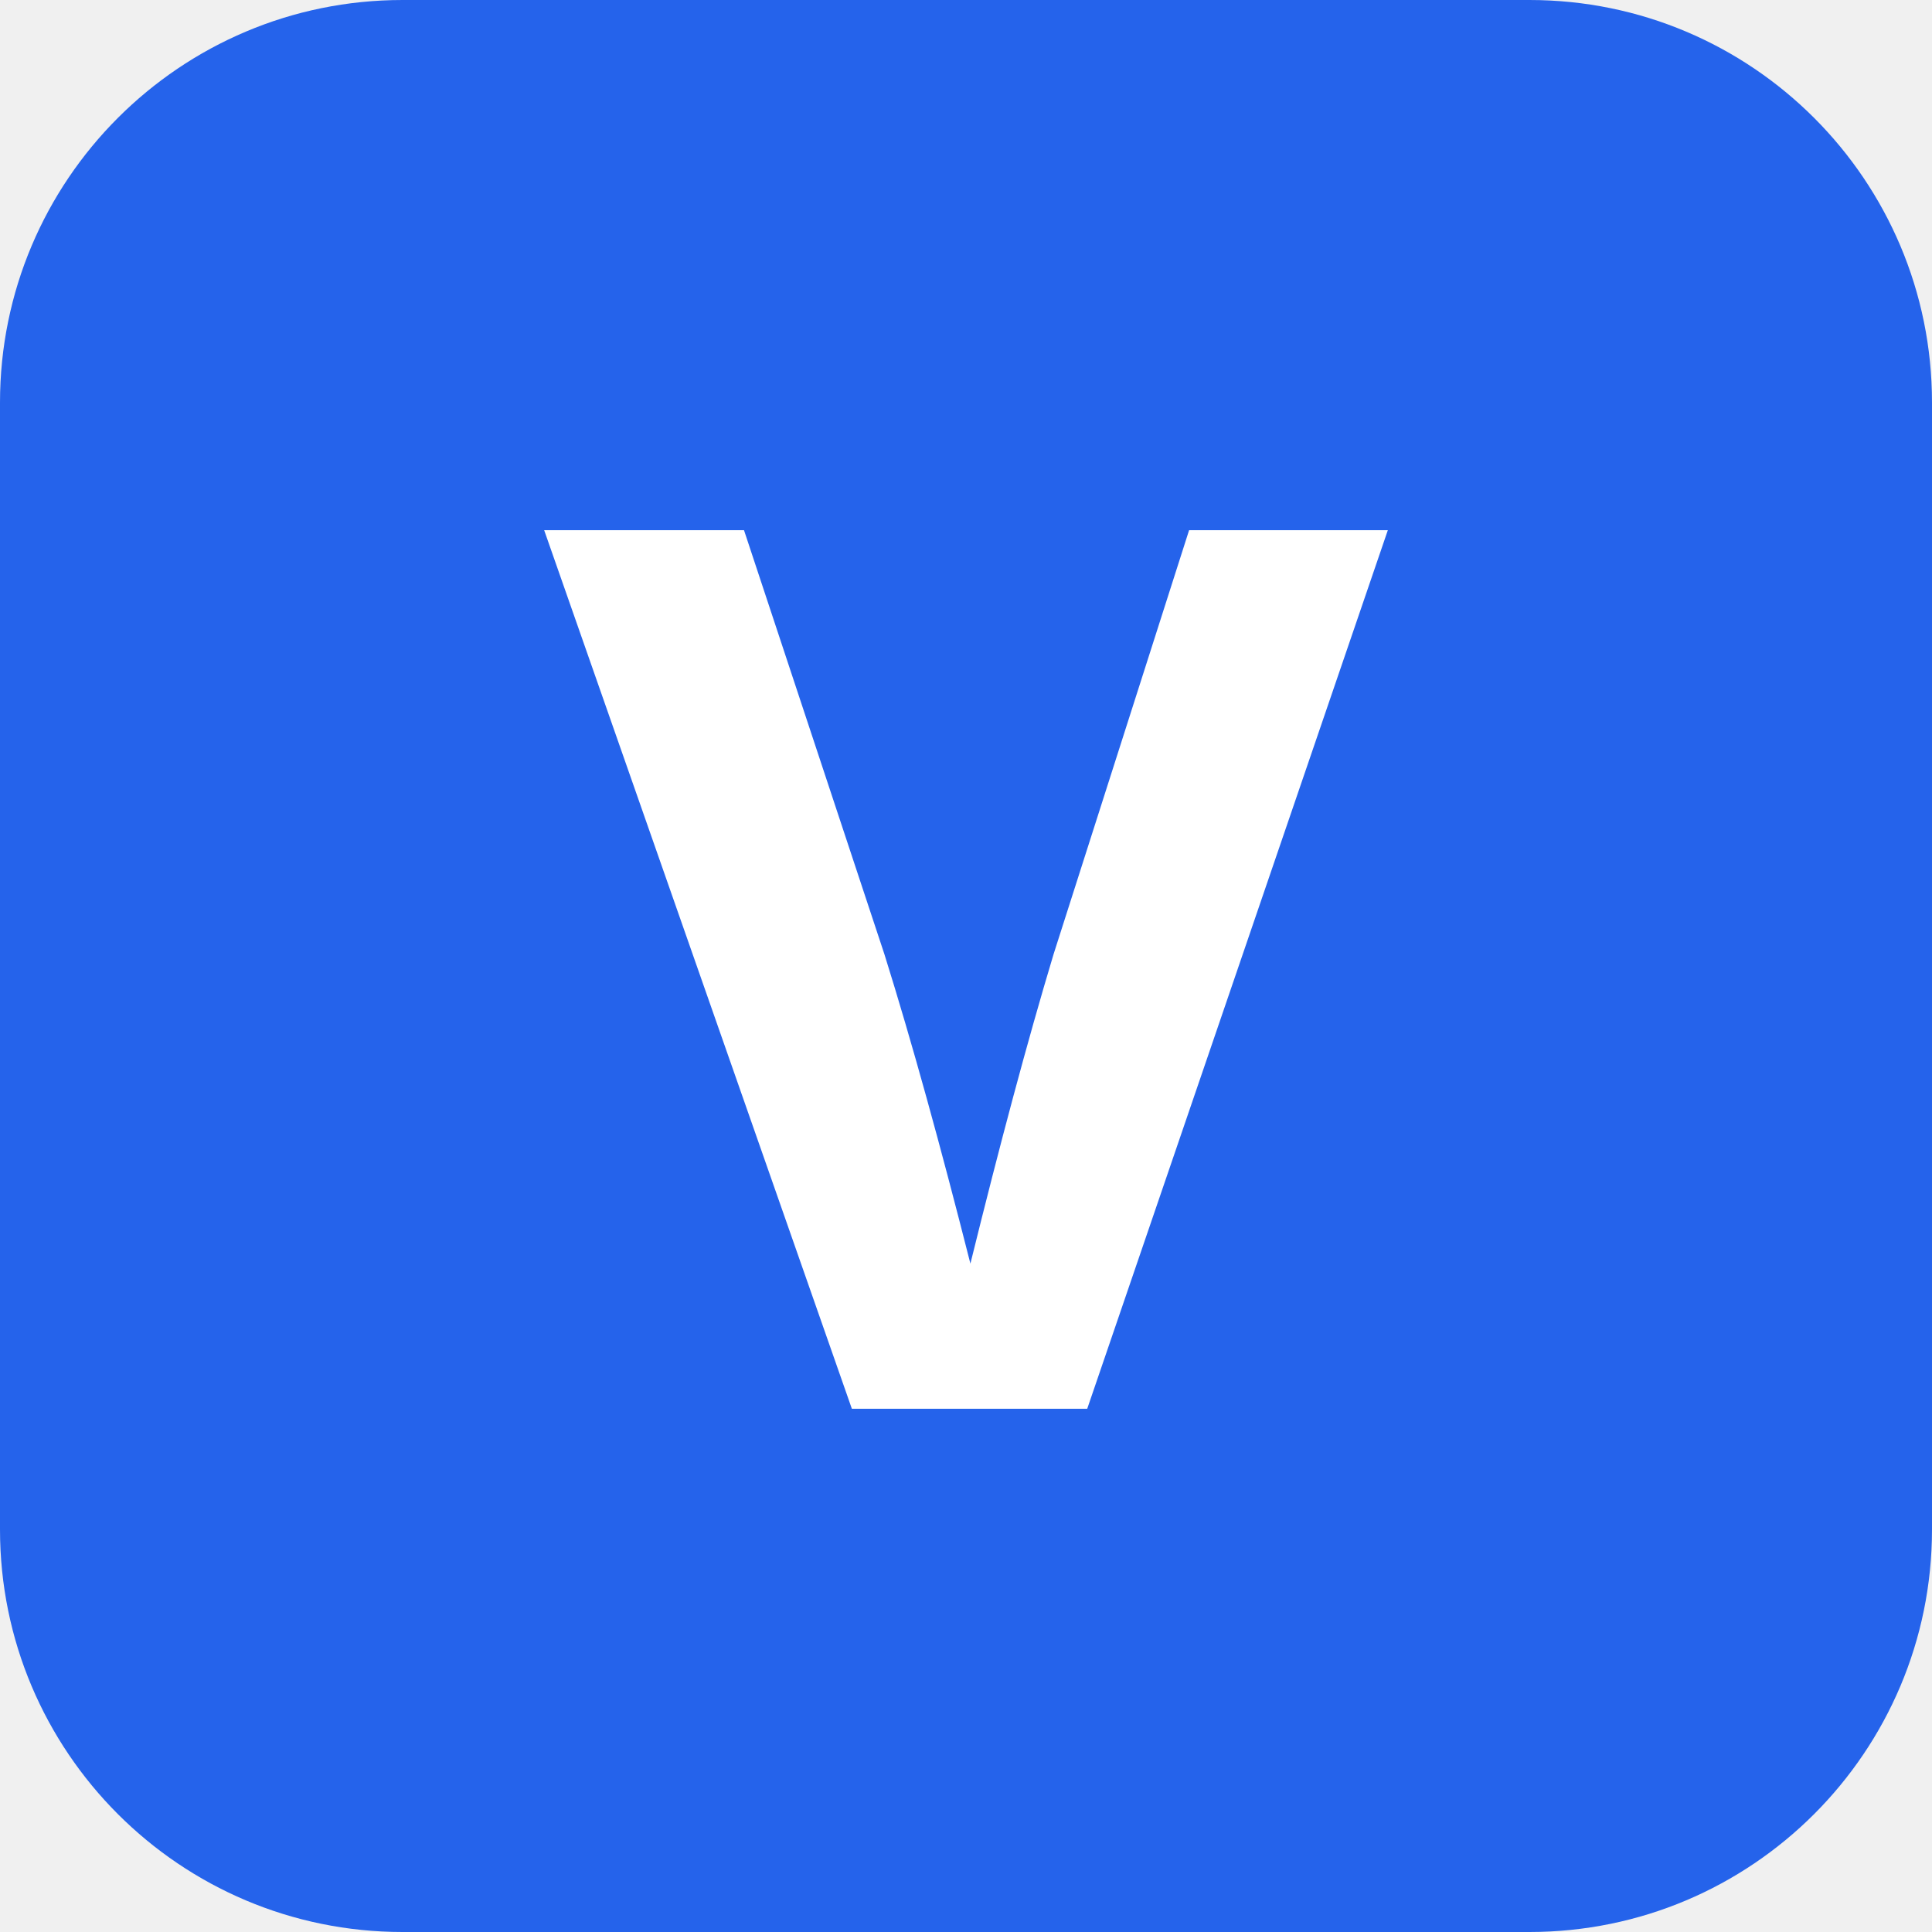
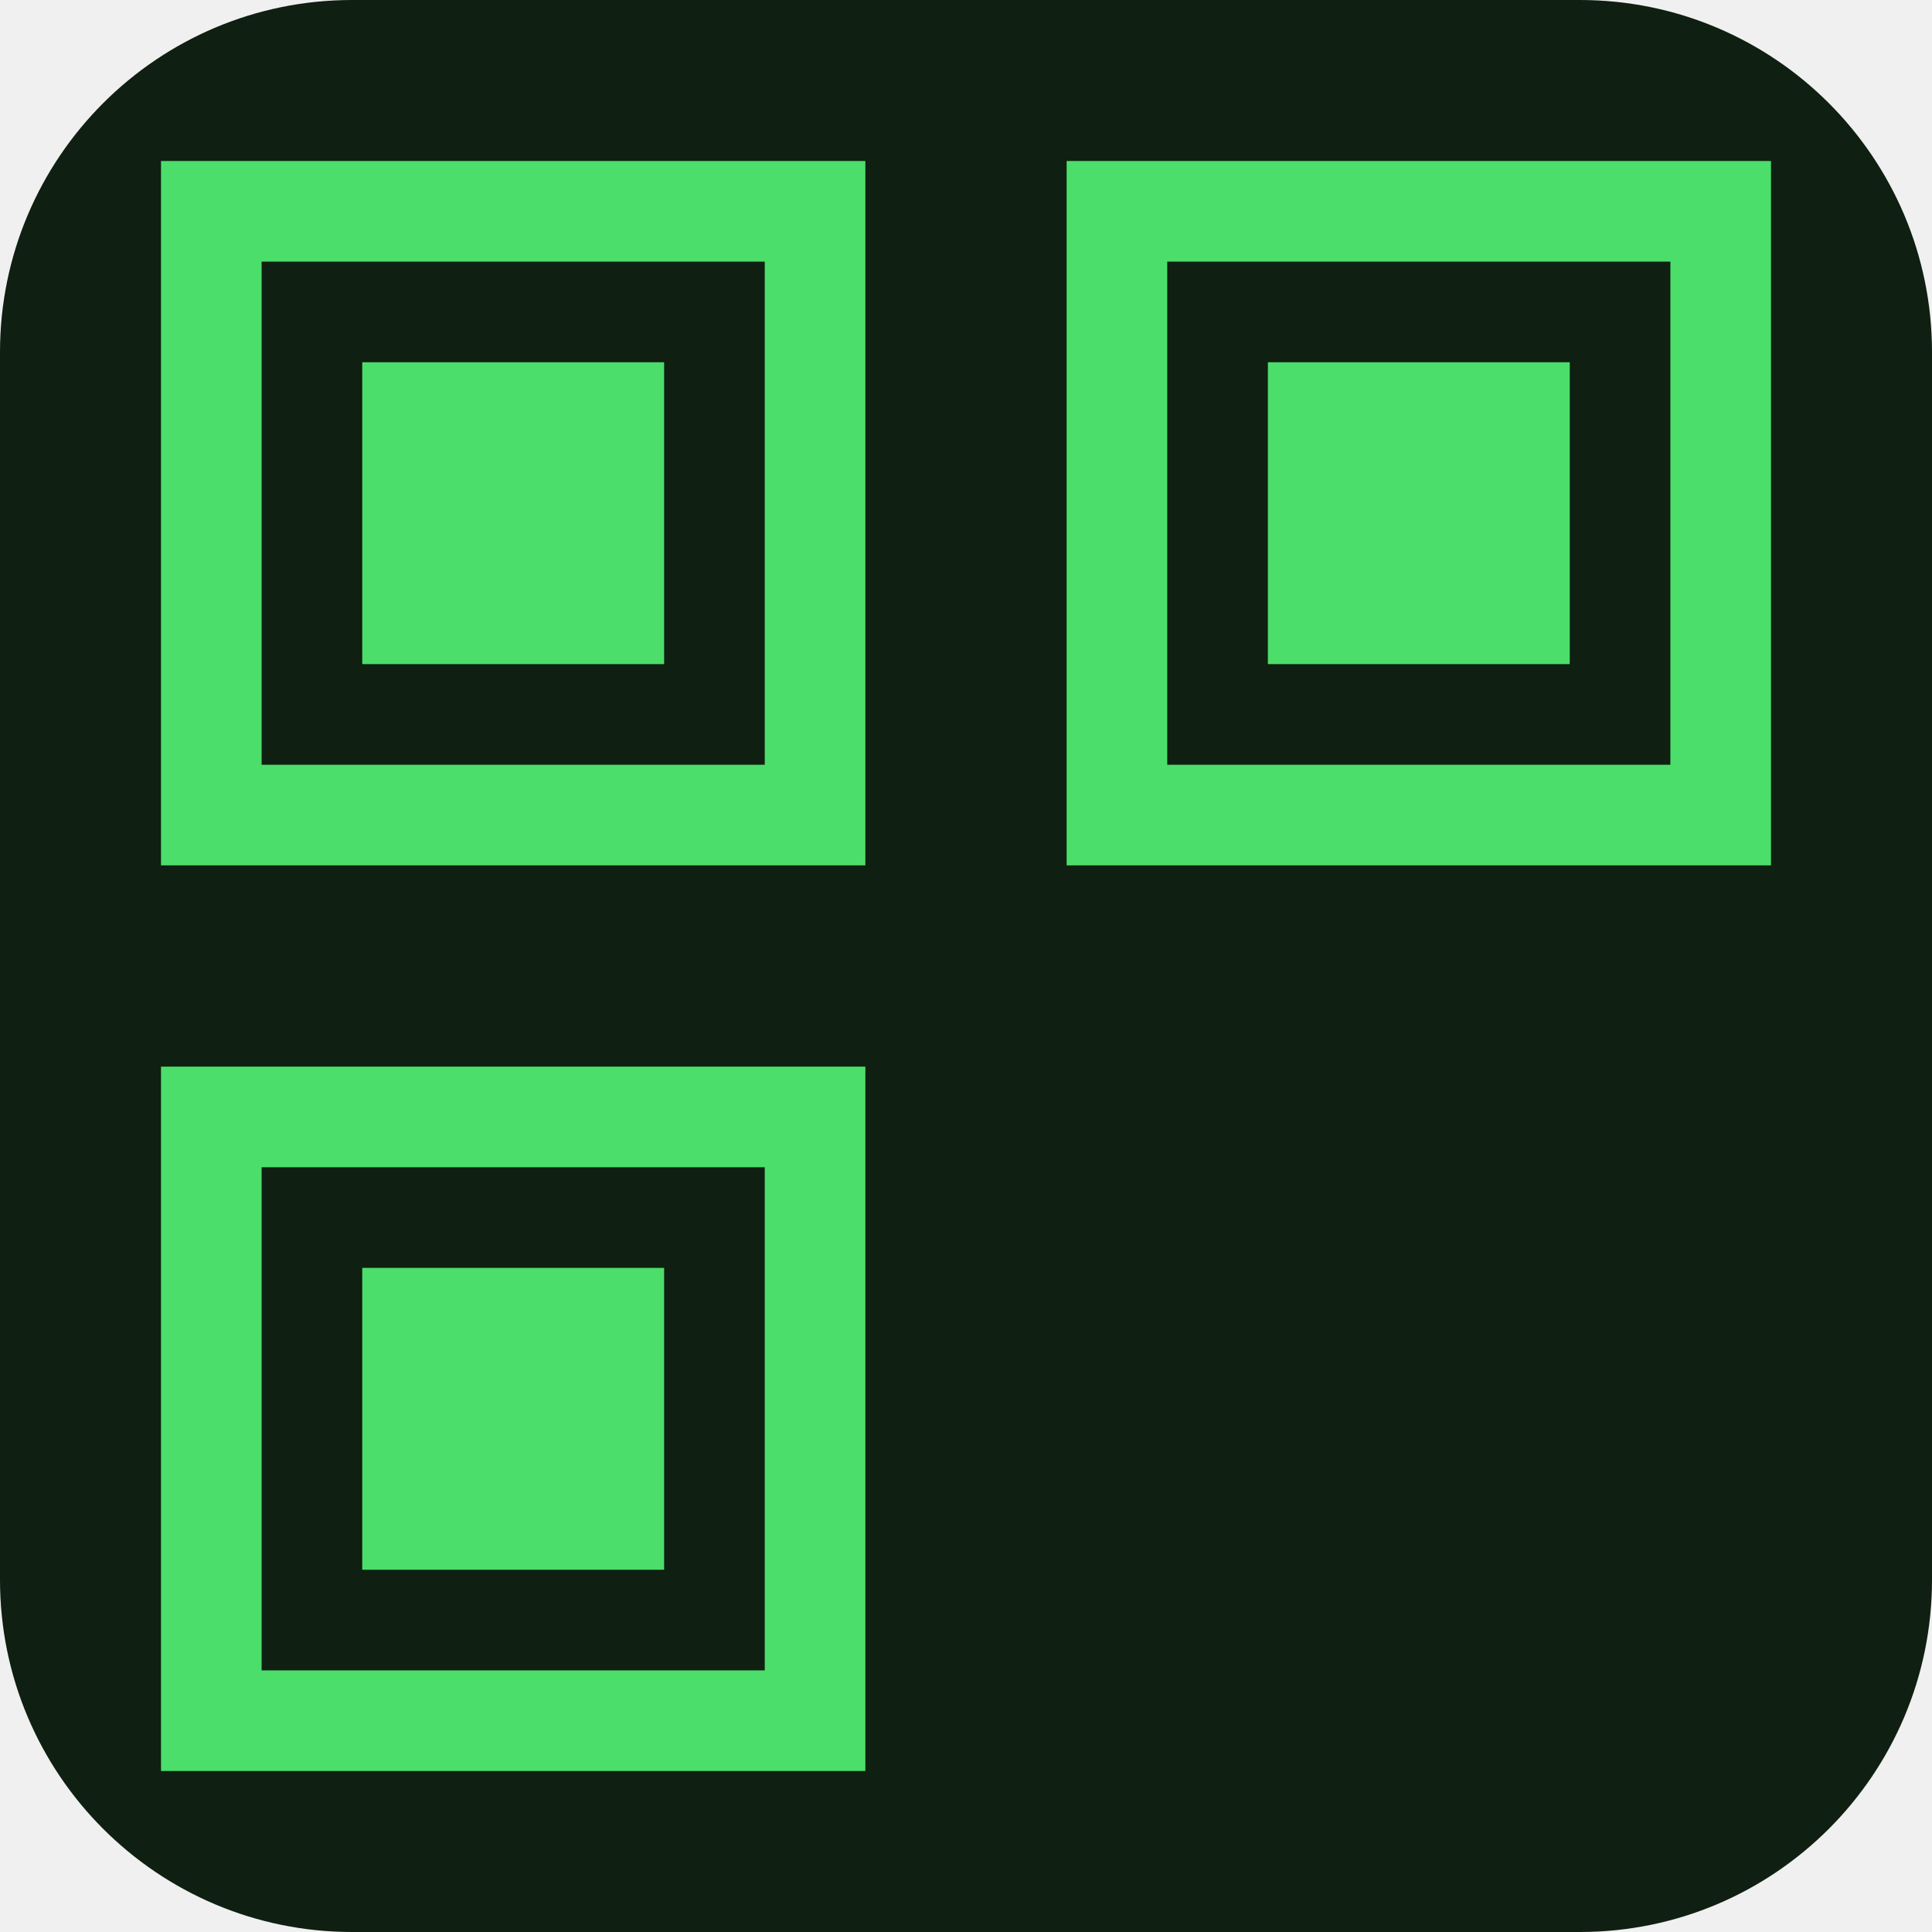
<svg xmlns="http://www.w3.org/2000/svg" viewBox="0 0 192 192">
-   <rect width="192" height="192" rx="40" fill="#2563eb" />
-   <text x="96" y="140" font-family="system-ui, -apple-system, 'Segoe UI', sans-serif" font-size="120" font-weight="700" fill="white" text-anchor="middle" dominant-baseline="auto">V</text>
+   <rect width="192" height="192" rx="35" fill="#0f1f11" />
+   <rect x="16" y="16" width="70" height="70" fill="#4cde6a" />
+   <rect x="26" y="26" width="50" height="50" fill="#0f1f11" />
+   <rect x="36" y="36" width="30" height="30" fill="#4cde6a" />
+   <rect x="106" y="16" width="70" height="70" fill="#4cde6a" />
+   <rect x="116" y="26" width="50" height="50" fill="#0f1f11" />
+   <rect x="126" y="36" width="30" height="30" fill="#4cde6a" />
+   <rect x="16" y="106" width="70" height="70" fill="#4cde6a" />
+   <rect x="26" y="116" width="50" height="50" fill="#0f1f11" />
+   <rect x="36" y="126" width="30" height="30" fill="#4cde6a" />
</svg>
